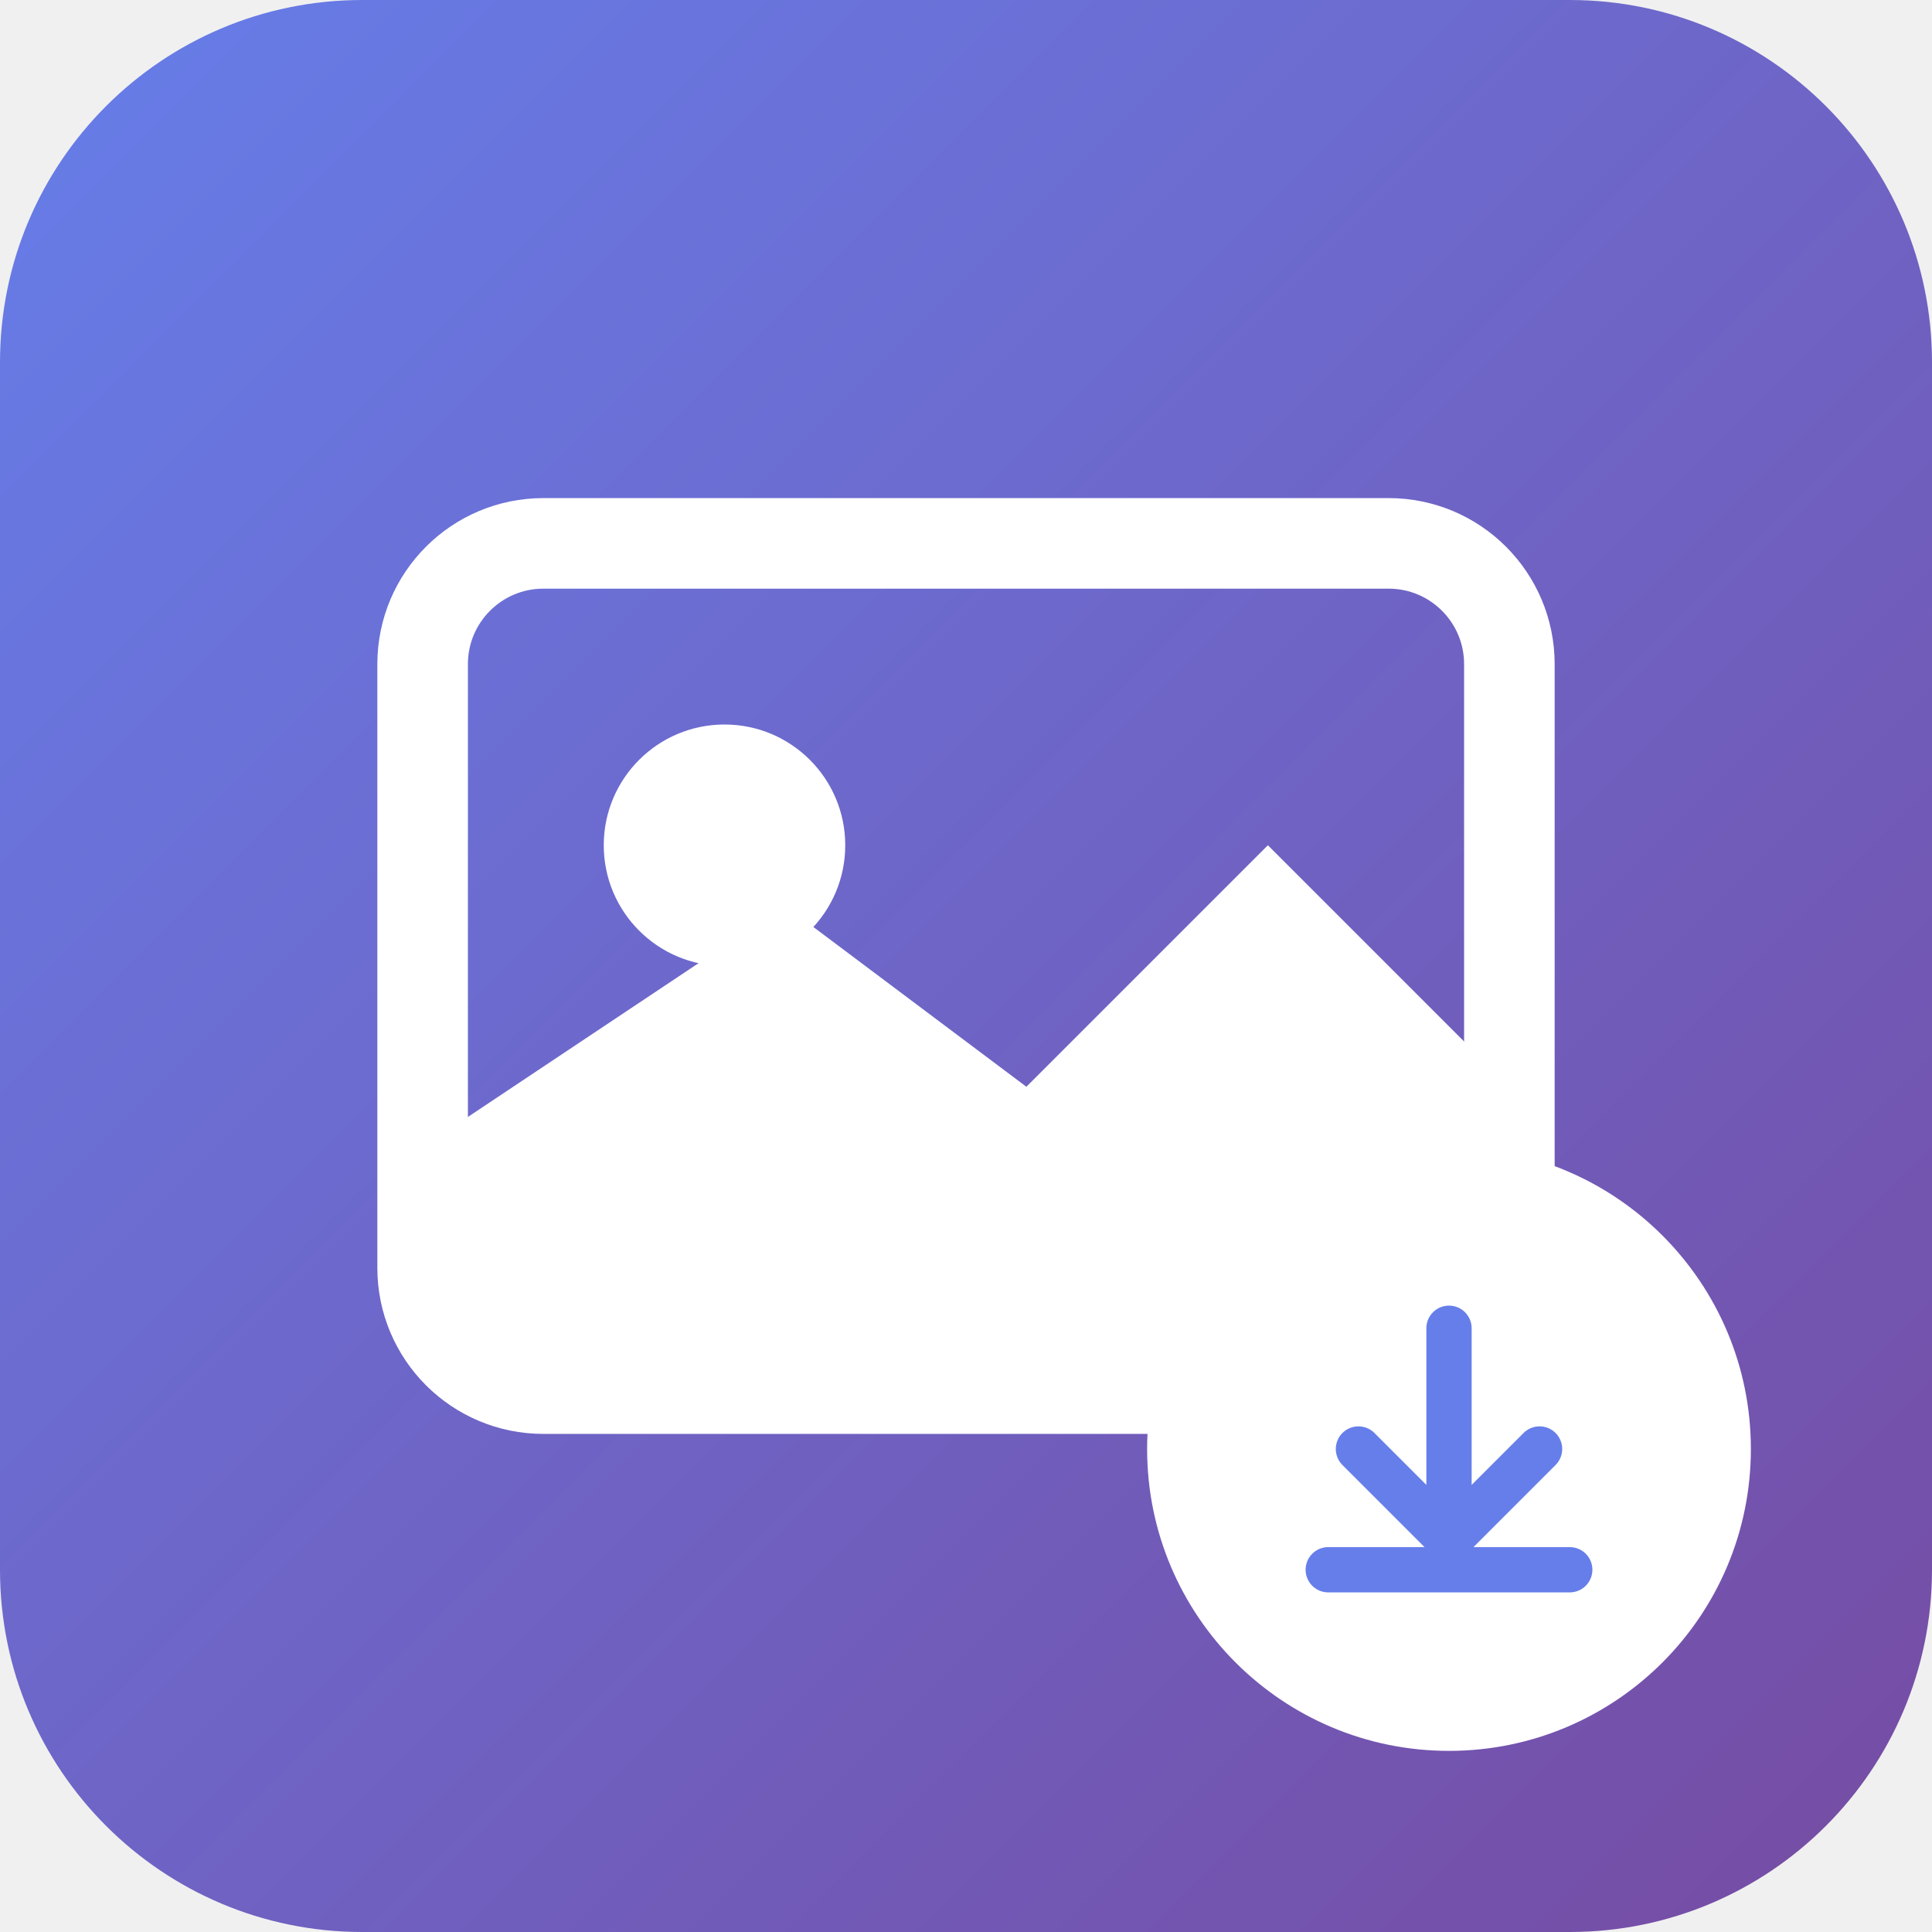
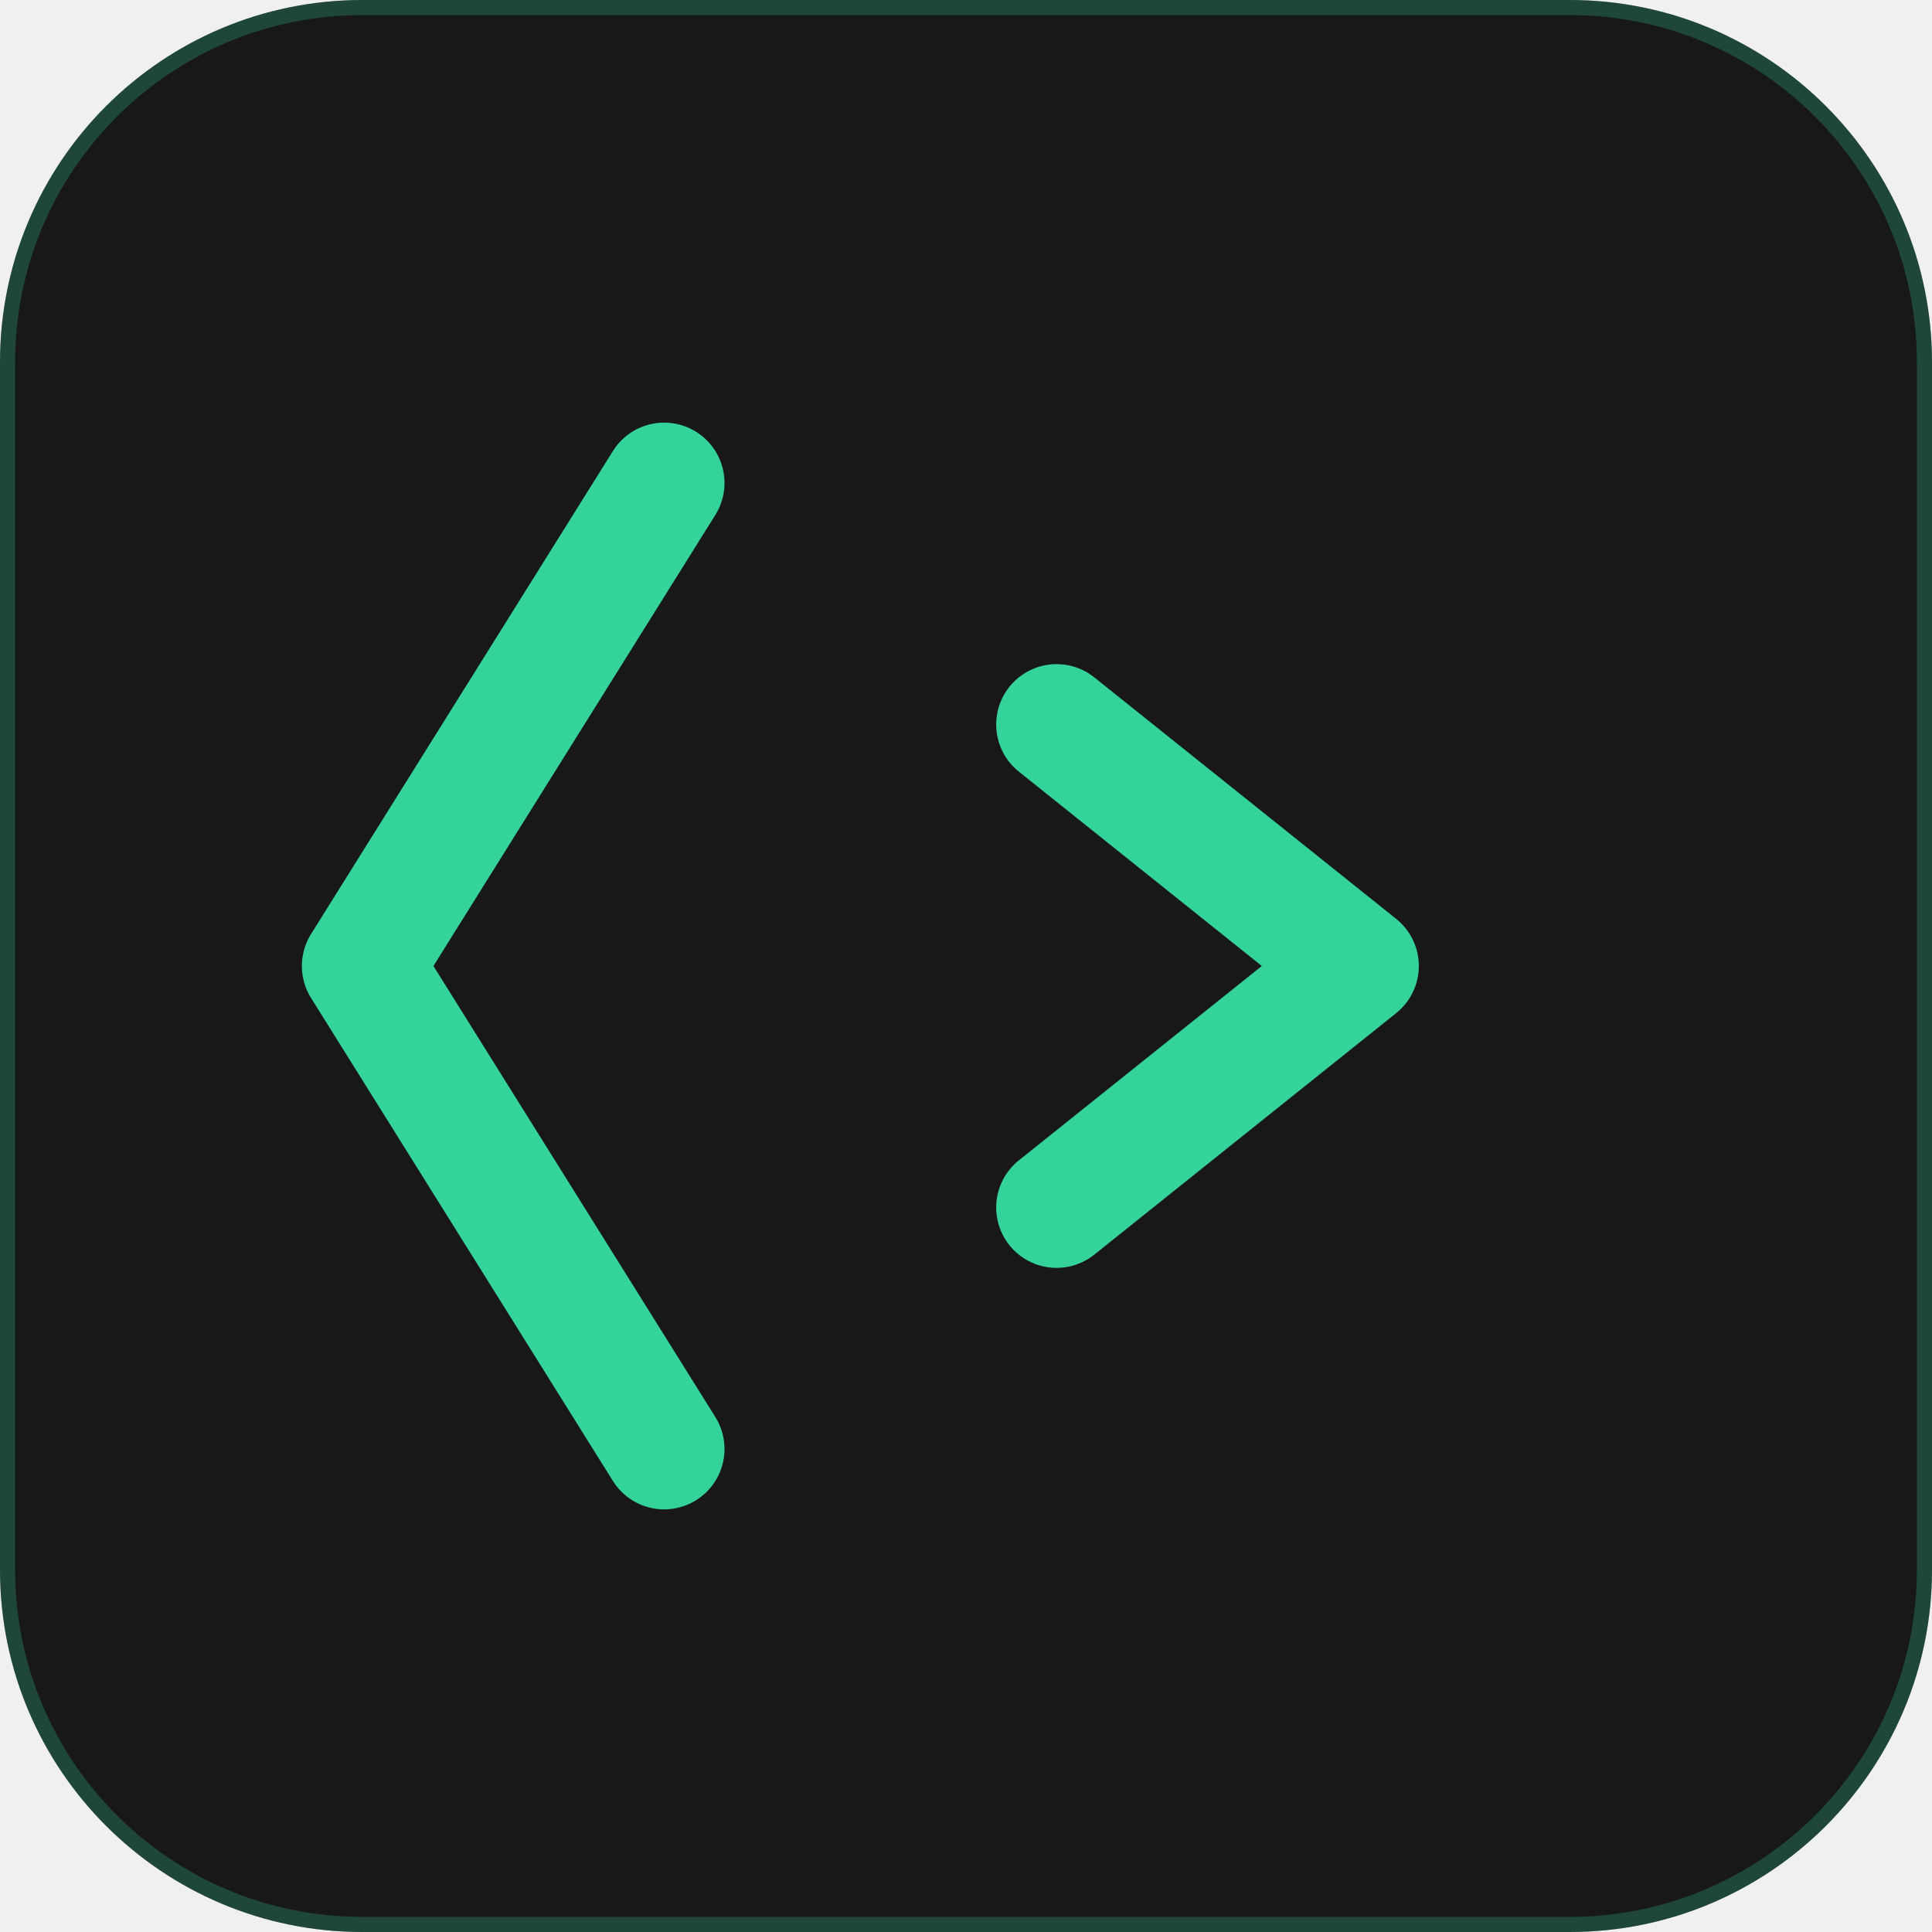
<svg xmlns="http://www.w3.org/2000/svg" viewBox="0 0 128 128">
-   <defs>
-     <linearGradient id="grad" x1="0%" y1="0%" x2="100%" y2="100%">
-       <stop offset="0%" style="stop-color:#667eea;stop-opacity:1" />
-       <stop offset="100%" style="stop-color:#764ba2;stop-opacity:1" />
-     </linearGradient>
-   </defs>
-   <rect width="128" height="128" rx="24" fill="url(#grad)" />
-   <g fill="white">
-     <rect x="28" y="36" width="72" height="56" rx="8" fill="none" stroke="white" stroke-width="6" />
-     <circle cx="48" cy="56" r="8" />
-     <path d="M28 76 L52 60 L68 72 L84 56 L100 72 L100 84 Q100 92 92 92 L36 92 Q28 92 28 84 Z" />
-   </g>
-   <g transform="translate(80, 80)">
-     <circle cx="16" cy="16" r="20" fill="white" />
-     <path d="M16 8 L16 20 M10 16 L16 22 L22 16" stroke="#667eea" stroke-width="3" stroke-linecap="round" stroke-linejoin="round" fill="none" />
-     <path d="M8 24 L24 24" stroke="#667eea" stroke-width="3" stroke-linecap="round" />
+   <rect width="128" height="128" rx="24" fill="#18181b" />
+   <rect x="0.5" y="0.5" width="127" height="127" rx="23.5" fill="none" stroke="#34d399" stroke-opacity="0.25" />
+   <g fill="none" stroke="#34d399" stroke-width="8" stroke-linecap="round" stroke-linejoin="round">
+     <path d="M44 32 L24 64 L44 96" />
+     <path d="M70 48 L90 64 L70 80" />
  </g>
</svg>
